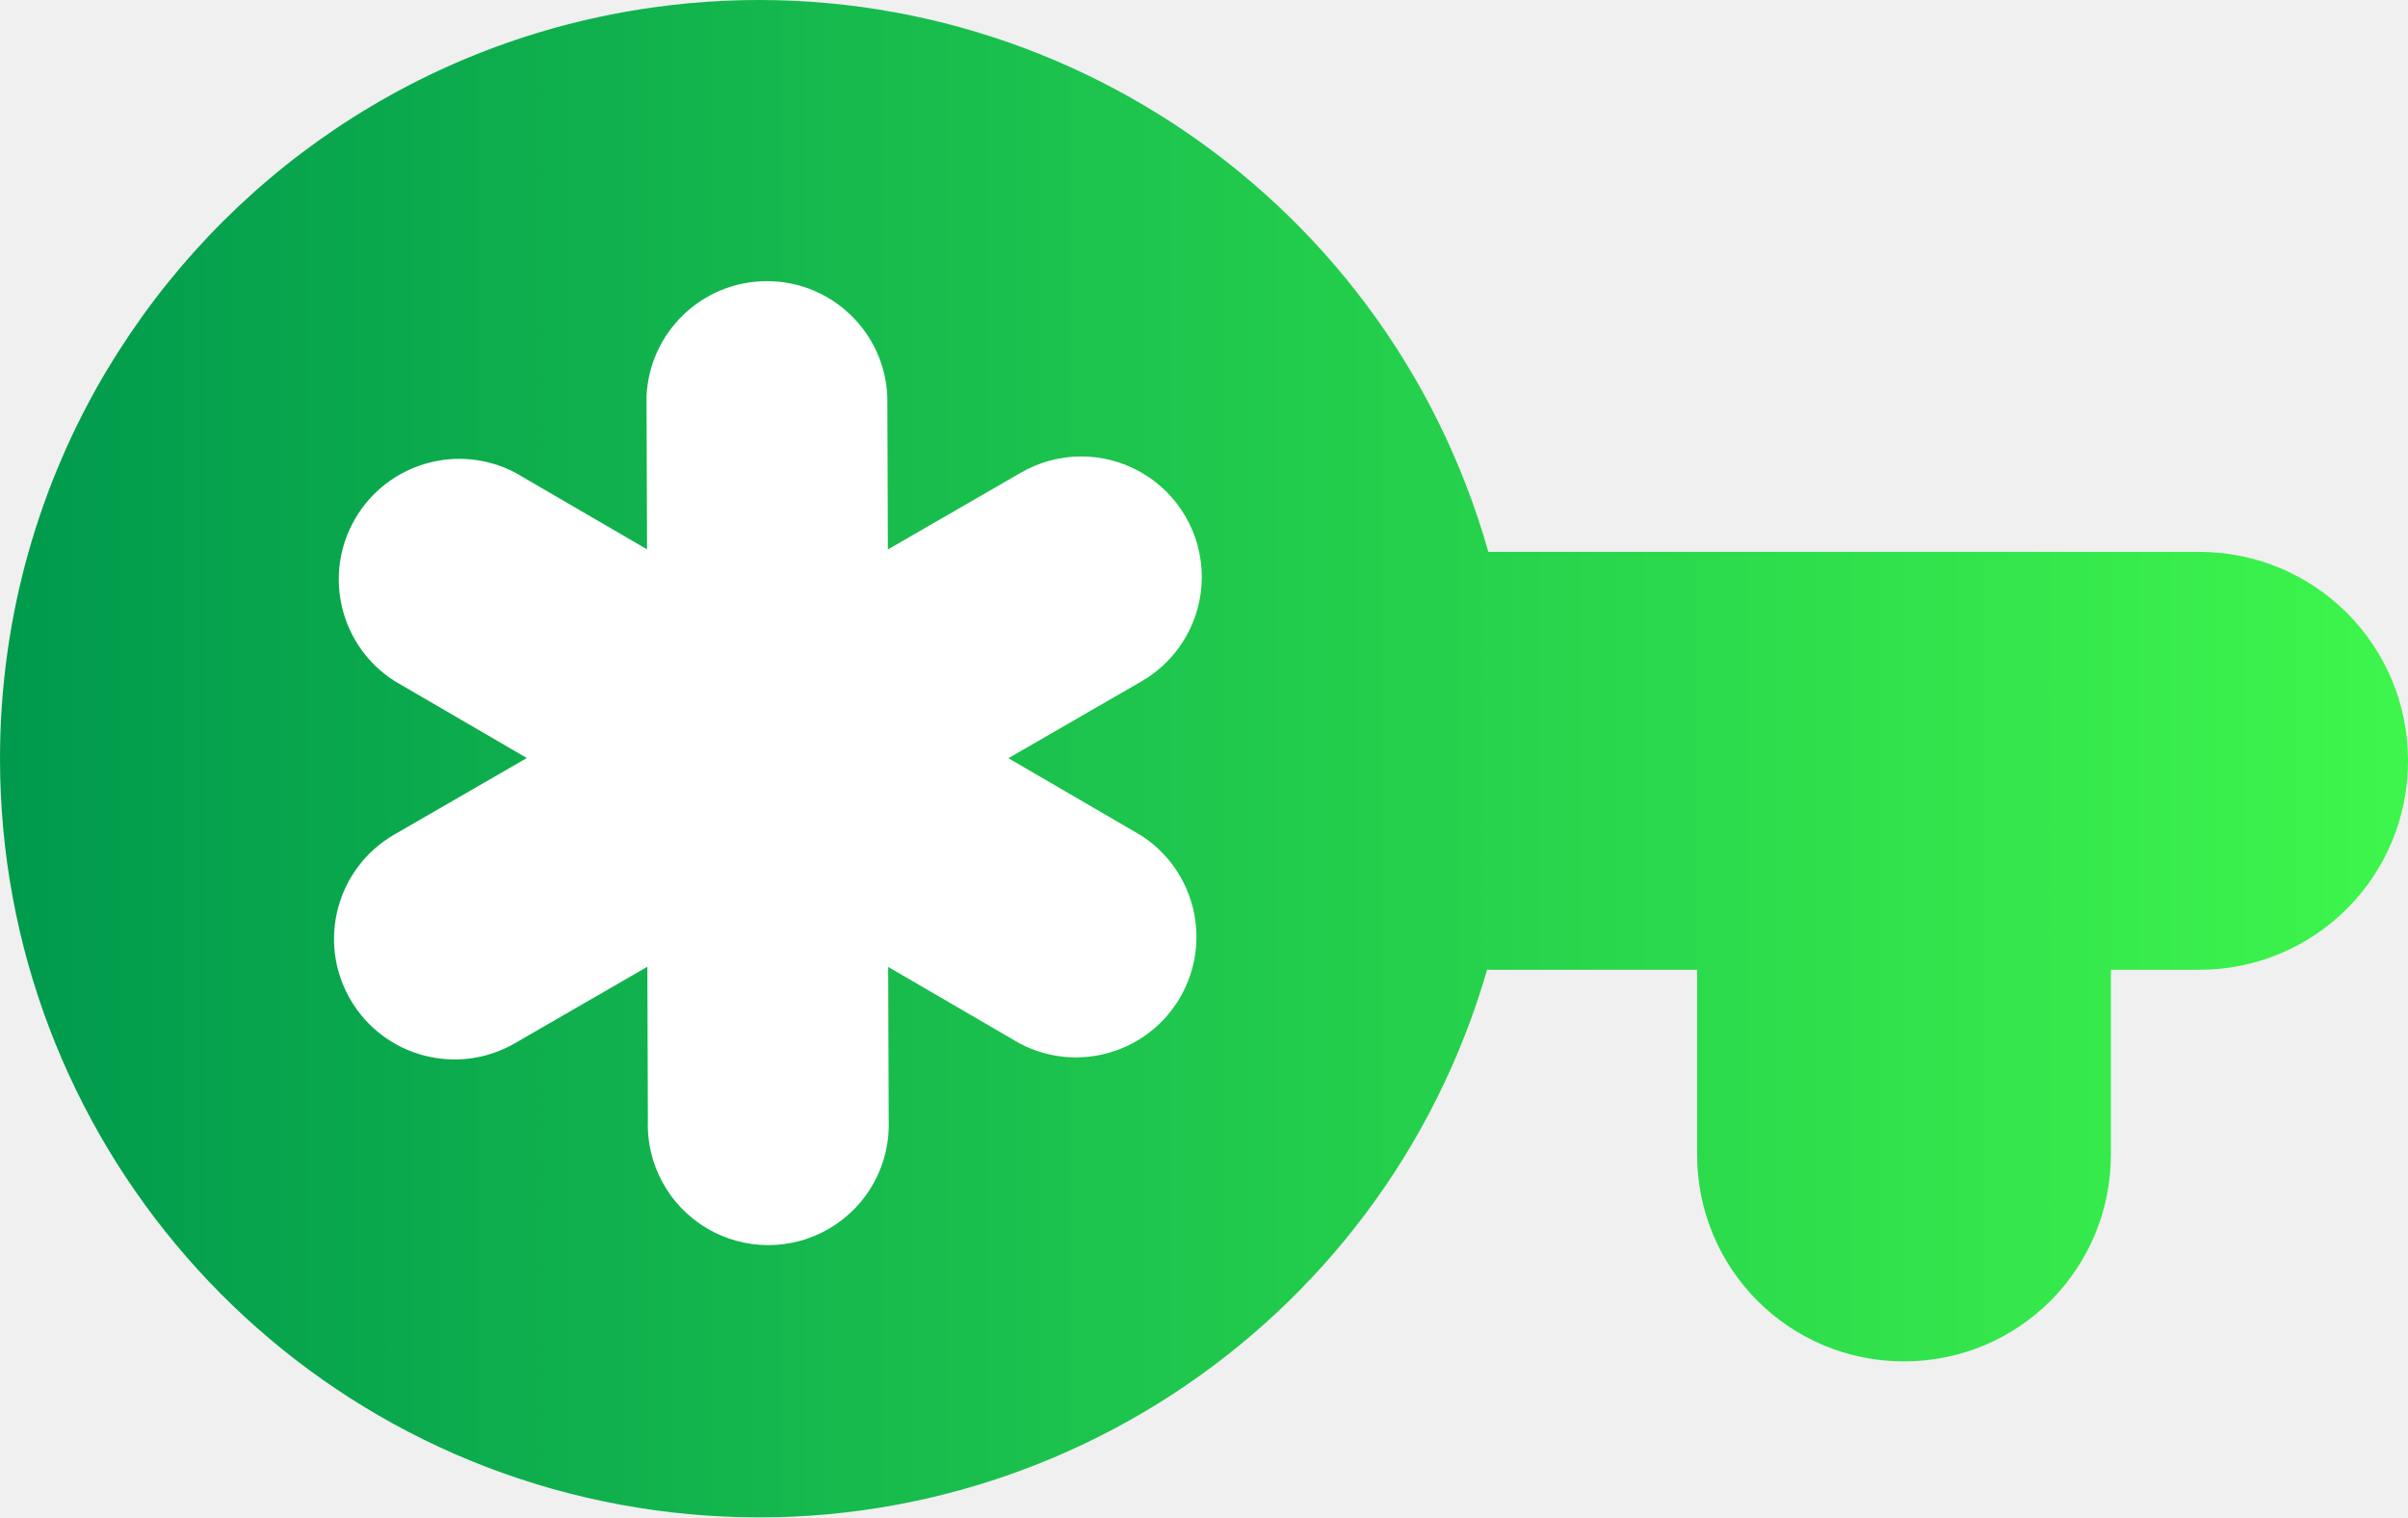
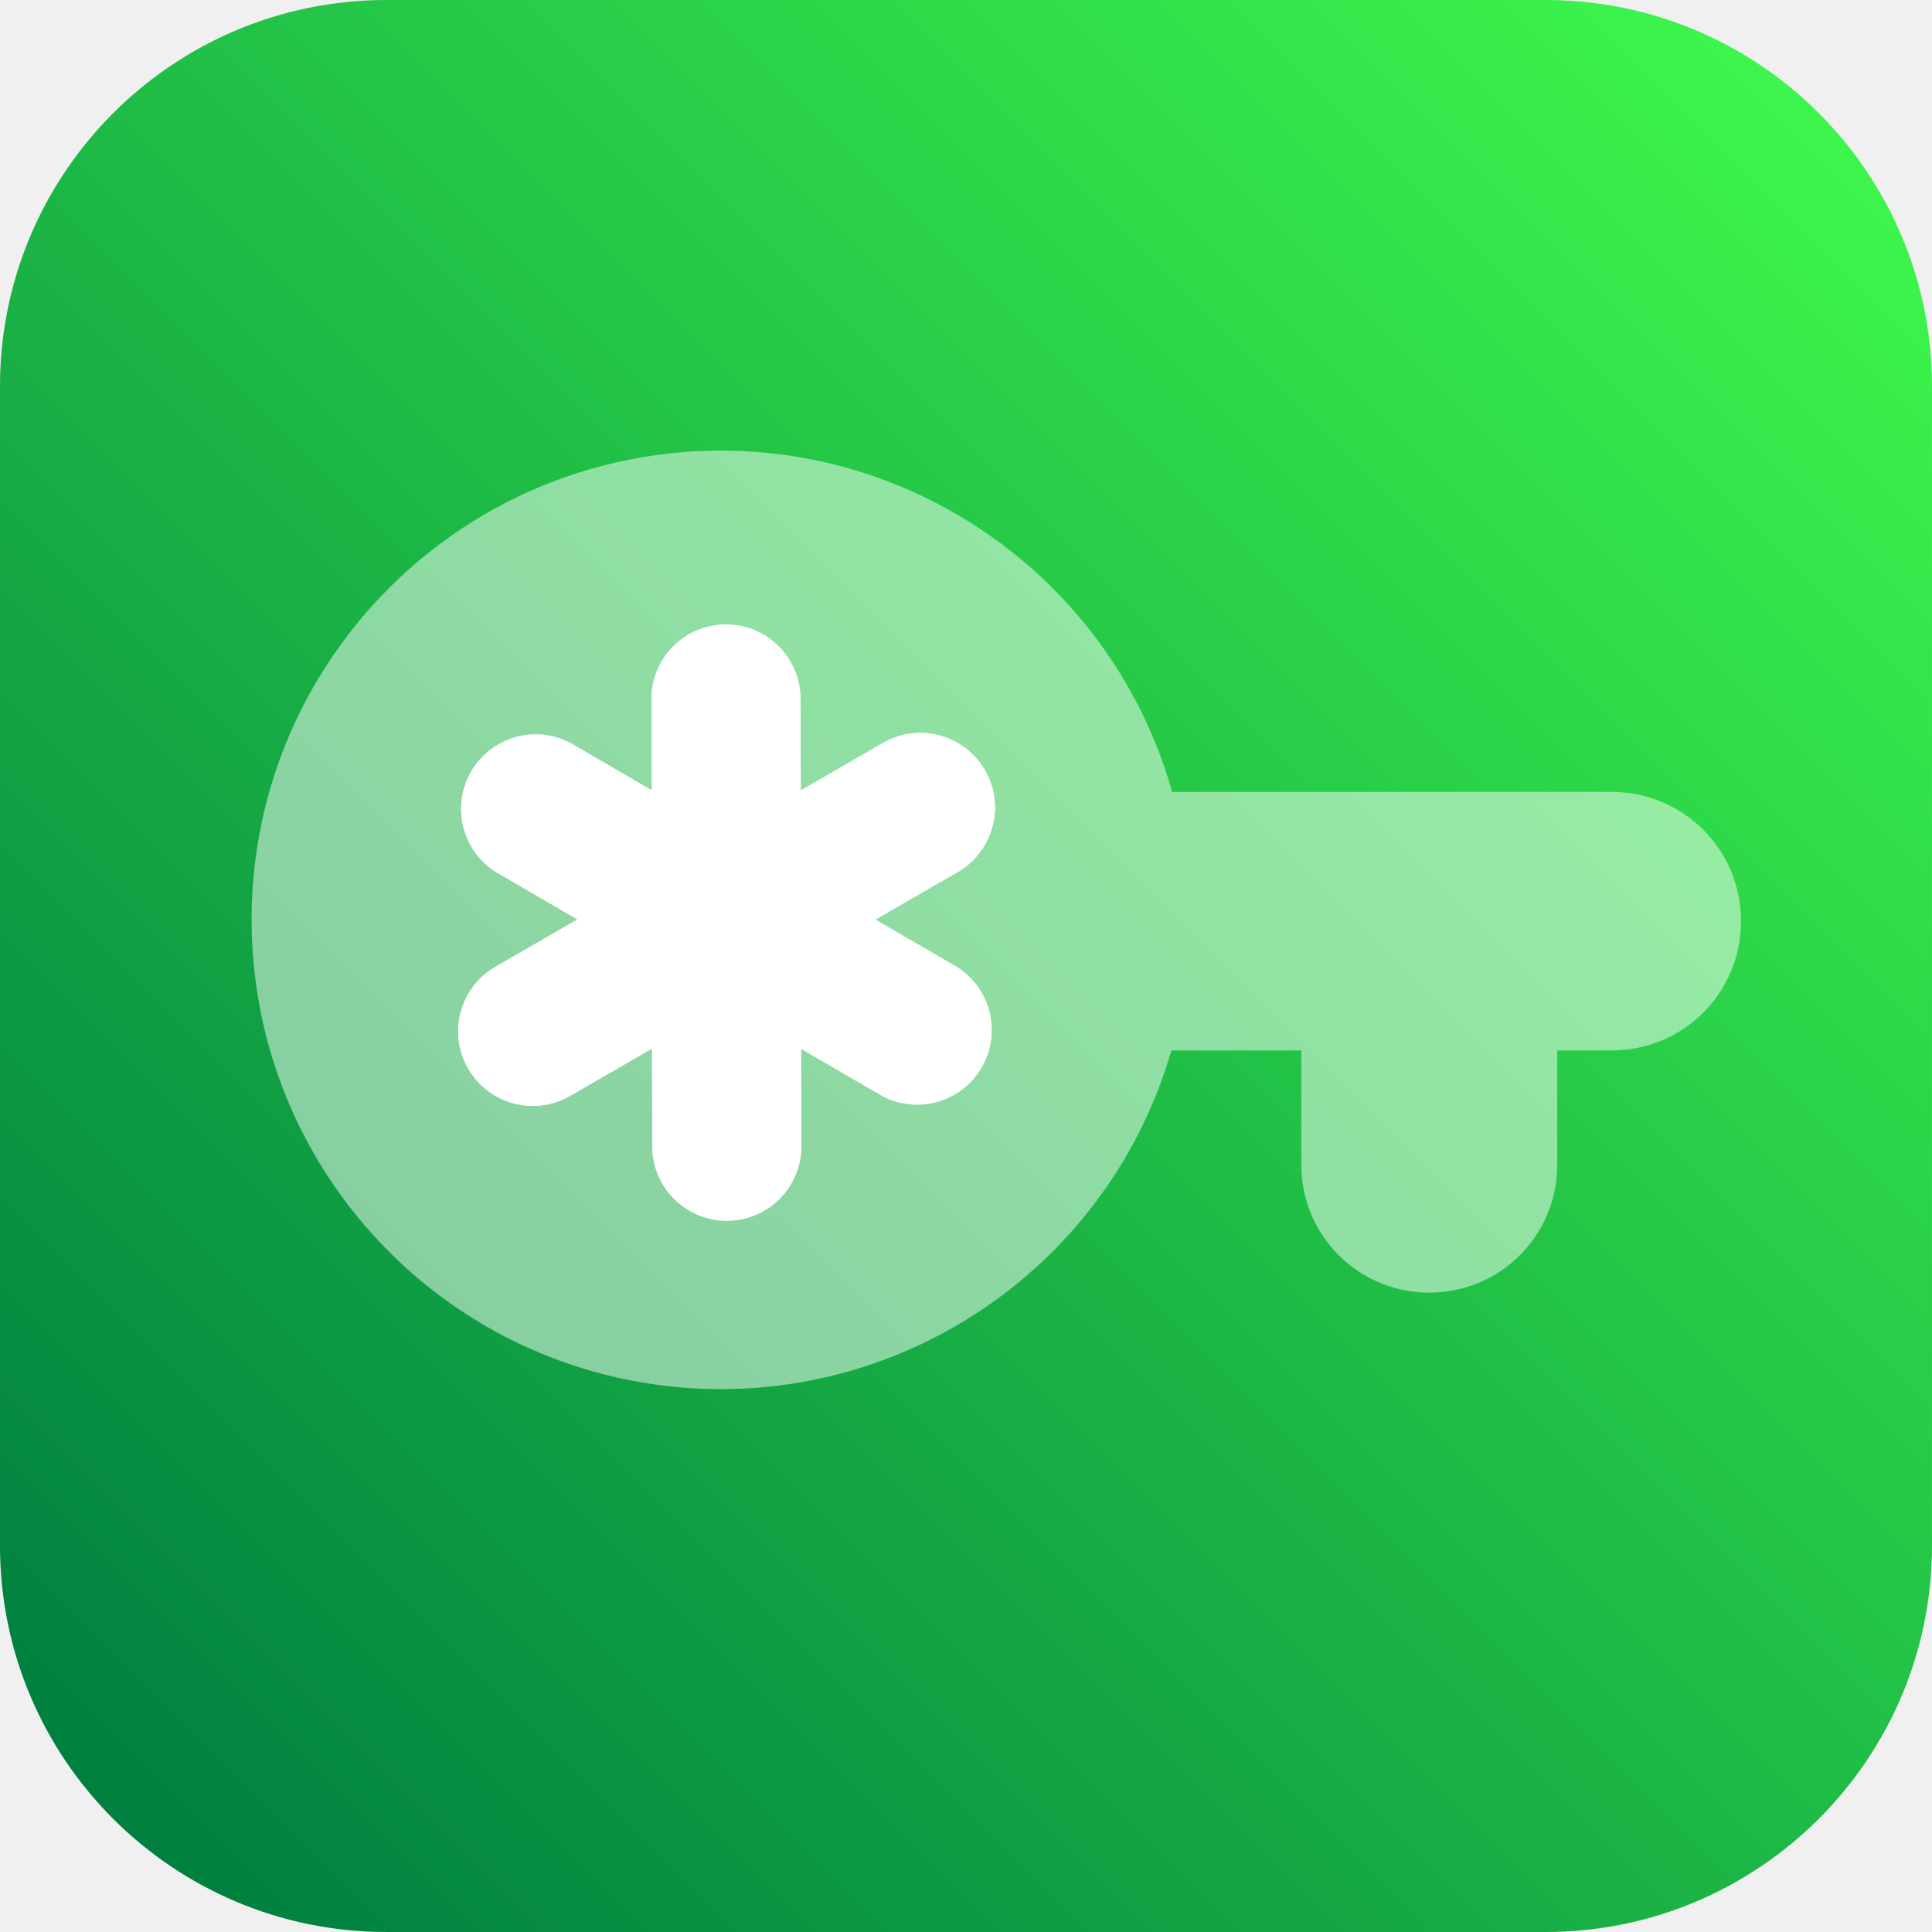
- <svg xmlns="http://www.w3.org/2000/svg" xmlns:xlink="http://www.w3.org/1999/xlink" width="374.758" height="236.153" viewBox="0 0 99.155 62.482" version="1.1" id="svg5" xml:space="preserve">
+ <svg xmlns="http://www.w3.org/2000/svg" xmlns:xlink="http://www.w3.org/1999/xlink" width="250" height="250" viewBox="0 0 66.146 66.146" version="1.1" id="svg5" xml:space="preserve">
  <defs id="defs2">
-     <linearGradient id="linearGradient1010">
-       <stop style="stop-color:#00994d;stop-opacity:1;" offset="0" id="stop1006" />
-       <stop style="stop-color:#3df54c;stop-opacity:1;" offset="1" id="stop1008" />
+     <linearGradient id="linearGradient22045">
+       <stop style="stop-color:#008040;stop-opacity:1;" offset="0" id="stop22041" />
+       <stop style="stop-color:#3df54c;stop-opacity:1;" offset="1" id="stop22043" />
    </linearGradient>
    <style id="style6568">.cls-1{fill:none;}.cls-2{clip-path:url(#clip-path);}</style>
    <style id="style6568-5">.cls-1{fill:none;}.cls-2{clip-path:url(#clip-path);}</style>
    <style id="style6568-9">.cls-1{fill:none;}.cls-2{clip-path:url(#clip-path);}</style>
    <style id="style22571">.cls-1{fill:#84d0f7;}.cls-2{fill:#aa392d;}.cls-3{fill:#7c211a;}.cls-4{fill:#e59973;}.cls-5{fill:#2d2d2d;}.cls-6{opacity:0.2;}.cls-7{opacity:0.3;}</style>
    <style id="style23309">
      .cls-1 {
        fill: none;
      }
    </style>
-     <linearGradient xlink:href="#linearGradient1010" id="linearGradient24150" x1="-494.602" y1="2739.626" x2="-494.602" y2="3120.009" gradientUnits="userSpaceOnUse" />
+     <linearGradient xlink:href="#linearGradient22045" id="linearGradient51942" gradientUnits="userSpaceOnUse" gradientTransform="matrix(0.6451905,0,0,0.6451906,88.66183,129.4048)" x1="211.292" y1="762.624" x2="301.672" y2="672.244" />
+     <style id="style6568-3">.cls-1{fill:none;}.cls-2{clip-path:url(#clip-path);}</style>
+     <style id="style6568-5-6">.cls-1{fill:none;}.cls-2{clip-path:url(#clip-path);}</style>
+     <style id="style6568-9-1">.cls-1{fill:none;}.cls-2{clip-path:url(#clip-path);}</style>
+     <style id="style22571-2">.cls-1{fill:#84d0f7;}.cls-2{fill:#aa392d;}.cls-3{fill:#7c211a;}.cls-4{fill:#e59973;}.cls-5{fill:#2d2d2d;}.cls-6{opacity:0.2;}.cls-7{opacity:0.3;}</style>
+     <style id="style23309-9">
+       .cls-1 {
+         fill: none;
+       }
+     </style>
  </defs>
-   <g id="layer1" transform="translate(-239.7442,-735.5316)">
-     <g id="g24142" transform="matrix(0,-0.2606107,0.2606107,0,-475.0109,634.1995)">
-       <path id="path24138" style="fill:url(#linearGradient24150);fill-opacity:1;stroke-width:10.898" d="m -447.027,2759.688 c 30.176,18.122 51.901,49.229 57.05,86.259 8.239,59.249 -28.481,115.514 -86.045,131.832 l 8e-4,72.476 c -4e-4,0.164 0,0.318 0,0.48 l -4e-4,39.334 c -1.9e-4,18.293 -14.725,33.019 -33.017,33.019 -18.293,0 -33.02,-14.726 -33.02,-33.018 l -7e-4,-13.925 h -29.179 c -18.11,0 -32.69,-14.579 -32.69,-32.69 0,-18.11 14.58,-32.692 32.691,-32.692 h 29.179 l -7e-4,-32.383 c 0,-0.263 0,-0.525 0.037,-0.789 -57.194,-16.553 -93.614,-72.615 -85.405,-131.645 8.238,-59.248 58.911,-103.329 118.739,-103.329 22.436,0 43.584,6.198 61.69,17.071 z" />
-       <path d="m -553.739,2903.811 12.14,-20.862 -24.137,0.084 a 19.041,19.041 0 1 1 0.021,-38.049 l 24.137,-0.084 -12.091,-20.943 a 19.041,19.041 0 0 1 32.981,-19.041 l 12.092,20.942 12.143,-20.86 a 19.041,19.041 0 0 1 32.969,18.993 l -12.14,20.863 24.137,-0.084 a 19.041,19.041 0 0 1 -0.02,38.049 l -24.137,0.084 12.091,20.943 a 19.042,19.042 0 1 1 -32.981,19.042 l -12.091,-20.943 -12.143,20.861 a 19.041,19.041 0 0 1 -32.969,-18.993 z" id="path24140" style="fill:#ffffff;fill-opacity:1;stroke-width:19.041" />
+   <g id="layer1" transform="translate(-220.1774,-558.3193)">
+     <rect style="fill:url(#linearGradient51942);fill-opacity:1;stroke-width:4.147" id="rect51928" width="66.146" height="66.146" x="220.177" y="558.319" rx="13.229" ry="13.229" />
+     <g id="g7100-3" transform="matrix(0,-0.1340248,0.1340248,0,-138.7869,521.6343)">
+       <path id="path7096-6" style="fill:#ffffff;fill-opacity:0.5;stroke-width:10.898" d="m -447.027,2759.688 c 30.176,18.122 51.901,49.229 57.05,86.259 8.239,59.249 -28.481,115.514 -86.045,131.832 l 8e-4,72.476 c -4e-4,0.164 0,0.318 0,0.48 l -4e-4,39.334 c -1.9e-4,18.293 -14.725,33.019 -33.017,33.019 -18.293,0 -33.02,-14.726 -33.02,-33.018 l -7e-4,-13.925 h -29.179 c -18.11,0 -32.69,-14.579 -32.69,-32.69 0,-18.11 14.58,-32.692 32.691,-32.692 h 29.179 l -7e-4,-32.383 c 0,-0.263 0,-0.525 0.037,-0.789 -57.194,-16.553 -93.614,-72.615 -85.405,-131.645 8.238,-59.248 58.911,-103.329 118.739,-103.329 22.436,0 43.584,6.198 61.69,17.071 z" />
+       <path d="m -553.739,2903.811 12.14,-20.862 -24.137,0.084 a 19.041,19.041 0 1 1 0.021,-38.049 l 24.137,-0.084 -12.091,-20.943 a 19.041,19.041 0 0 1 32.981,-19.041 l 12.092,20.942 12.143,-20.86 a 19.041,19.041 0 0 1 32.969,18.993 l -12.14,20.863 24.137,-0.084 a 19.041,19.041 0 0 1 -0.02,38.049 l -24.137,0.084 12.091,20.943 a 19.042,19.042 0 1 1 -32.981,19.042 l -12.091,-20.943 -12.143,20.861 a 19.041,19.041 0 0 1 -32.969,-18.993 z" id="path7098-7" style="fill:#ffffff;fill-opacity:1;stroke-width:19.041" />
+     </g>
+     <g id="g1125" transform="matrix(0,-0.1340248,0.1340248,0,-138.7869,521.6343)">
+       <path d="m -553.739,2903.811 12.14,-20.862 -24.137,0.084 a 19.041,19.041 0 1 1 0.021,-38.049 l 24.137,-0.084 -12.091,-20.943 a 19.041,19.041 0 0 1 32.981,-19.041 l 12.092,20.942 12.143,-20.86 a 19.041,19.041 0 0 1 32.969,18.993 l -12.14,20.863 24.137,-0.084 a 19.041,19.041 0 0 1 -0.02,38.049 l -24.137,0.084 12.091,20.943 a 19.042,19.042 0 1 1 -32.981,19.042 l -12.091,-20.943 -12.143,20.861 a 19.041,19.041 0 0 1 -32.969,-18.993 z" id="path1123" style="fill:#ffffff;fill-opacity:1;stroke-width:19.041" />
    </g>
  </g>
  <style type="text/css" id="style1941">
	.st0{fill:none;stroke:#000000;stroke-width:2;stroke-linecap:round;stroke-linejoin:round;stroke-miterlimit:10;}
</style>
  <style type="text/css" id="style1941-0">
	.st0{fill:none;stroke:#000000;stroke-width:2;stroke-linecap:round;stroke-linejoin:round;stroke-miterlimit:10;}
</style>
  <style type="text/css" id="style1941-7">
	.st0{fill:none;stroke:#000000;stroke-width:2;stroke-linecap:round;stroke-linejoin:round;stroke-miterlimit:10;}
</style>
  <style type="text/css" id="style22485">
	.st0{fill:none;stroke:#6C3DB7;stroke-width:4;stroke-linecap:round;stroke-linejoin:round;stroke-miterlimit:10;}
	.st1{fill:none;stroke:#1F992A;stroke-width:4;stroke-linecap:round;stroke-linejoin:round;stroke-miterlimit:10;}
	.st2{fill:none;stroke:#6A83BA;stroke-width:4;stroke-linecap:round;stroke-linejoin:round;stroke-miterlimit:10;}
	.st3{fill:#8A8AFF;stroke:#8A8AFF;stroke-width:2;stroke-linecap:round;stroke-linejoin:round;stroke-miterlimit:10;}
	.st4{fill:#6C3DB7;stroke:#6C3DB7;stroke-width:2;stroke-linecap:round;stroke-linejoin:round;stroke-miterlimit:10;}
	.st5{fill:#A576FF;stroke:#A576FF;stroke-width:2;stroke-linecap:round;stroke-linejoin:round;stroke-miterlimit:10;}
	.st6{fill:#F2BB41;stroke:#F2BB41;stroke-width:2;stroke-linecap:round;stroke-linejoin:round;stroke-miterlimit:10;}
	.st7{fill:#E08838;stroke:#E08838;stroke-width:2;stroke-linecap:round;stroke-linejoin:round;stroke-miterlimit:10;}
	.st8{fill:#1F992A;stroke:#1F992A;stroke-width:2;stroke-linecap:round;stroke-linejoin:round;stroke-miterlimit:10;}
	.st9{fill:#5EC11E;stroke:#5EC11E;stroke-width:2;stroke-linecap:round;stroke-linejoin:round;stroke-miterlimit:10;}
	.st10{fill:#E3FAFF;stroke:#E3FAFF;stroke-width:2;stroke-linecap:round;stroke-linejoin:round;stroke-miterlimit:10;}
	.st11{fill:#FF5093;stroke:#FF5093;stroke-width:2;stroke-linecap:round;stroke-linejoin:round;stroke-miterlimit:10;}
	.st12{fill:#B7257F;stroke:#B7257F;stroke-width:2;stroke-linecap:round;stroke-linejoin:round;stroke-miterlimit:10;}
	.st13{fill:#5189E5;stroke:#5189E5;stroke-width:2;stroke-linecap:round;stroke-linejoin:round;stroke-miterlimit:10;}
	.st14{fill:#6EBAFF;stroke:#6EBAFF;stroke-width:2;stroke-linecap:round;stroke-linejoin:round;stroke-miterlimit:10;}
	.st15{fill:#EDD977;stroke:#EDD977;stroke-width:2;stroke-linecap:round;stroke-linejoin:round;stroke-miterlimit:10;}
	.st16{fill:#8C43FF;stroke:#8C43FF;stroke-width:2;stroke-linecap:round;stroke-linejoin:round;stroke-miterlimit:10;}
	.st17{fill:#5252BA;stroke:#5252BA;stroke-width:2;stroke-linecap:round;stroke-linejoin:round;stroke-miterlimit:10;}
	.st18{fill:none;stroke:#E3FAFF;stroke-width:4;stroke-linecap:round;stroke-linejoin:round;stroke-miterlimit:10;}
	.st19{fill:#354C75;stroke:#354C75;stroke-width:2;stroke-linecap:round;stroke-linejoin:round;stroke-miterlimit:10;}
</style>
  <style type="text/css" id="style23106">
	.st0{fill:none;stroke:#000000;stroke-width:2;stroke-linecap:round;stroke-linejoin:round;stroke-miterlimit:10;}
	.st1{fill:none;stroke:#000000;stroke-width:2;stroke-linejoin:round;stroke-miterlimit:10;}
</style>
+   <style type="text/css" id="style1941-1">
+ 	.st0{fill:none;stroke:#000000;stroke-width:2;stroke-linecap:round;stroke-linejoin:round;stroke-miterlimit:10;}
+ </style>
+   <style type="text/css" id="style1941-0-9">
+ 	.st0{fill:none;stroke:#000000;stroke-width:2;stroke-linecap:round;stroke-linejoin:round;stroke-miterlimit:10;}
+ </style>
+   <style type="text/css" id="style1941-7-4">
+ 	.st0{fill:none;stroke:#000000;stroke-width:2;stroke-linecap:round;stroke-linejoin:round;stroke-miterlimit:10;}
+ </style>
+   <style type="text/css" id="style22485-7">
+ 	.st0{fill:none;stroke:#6C3DB7;stroke-width:4;stroke-linecap:round;stroke-linejoin:round;stroke-miterlimit:10;}
+ 	.st1{fill:none;stroke:#1F992A;stroke-width:4;stroke-linecap:round;stroke-linejoin:round;stroke-miterlimit:10;}
+ 	.st2{fill:none;stroke:#6A83BA;stroke-width:4;stroke-linecap:round;stroke-linejoin:round;stroke-miterlimit:10;}
+ 	.st3{fill:#8A8AFF;stroke:#8A8AFF;stroke-width:2;stroke-linecap:round;stroke-linejoin:round;stroke-miterlimit:10;}
+ 	.st4{fill:#6C3DB7;stroke:#6C3DB7;stroke-width:2;stroke-linecap:round;stroke-linejoin:round;stroke-miterlimit:10;}
+ 	.st5{fill:#A576FF;stroke:#A576FF;stroke-width:2;stroke-linecap:round;stroke-linejoin:round;stroke-miterlimit:10;}
+ 	.st6{fill:#F2BB41;stroke:#F2BB41;stroke-width:2;stroke-linecap:round;stroke-linejoin:round;stroke-miterlimit:10;}
+ 	.st7{fill:#E08838;stroke:#E08838;stroke-width:2;stroke-linecap:round;stroke-linejoin:round;stroke-miterlimit:10;}
+ 	.st8{fill:#1F992A;stroke:#1F992A;stroke-width:2;stroke-linecap:round;stroke-linejoin:round;stroke-miterlimit:10;}
+ 	.st9{fill:#5EC11E;stroke:#5EC11E;stroke-width:2;stroke-linecap:round;stroke-linejoin:round;stroke-miterlimit:10;}
+ 	.st10{fill:#E3FAFF;stroke:#E3FAFF;stroke-width:2;stroke-linecap:round;stroke-linejoin:round;stroke-miterlimit:10;}
+ 	.st11{fill:#FF5093;stroke:#FF5093;stroke-width:2;stroke-linecap:round;stroke-linejoin:round;stroke-miterlimit:10;}
+ 	.st12{fill:#B7257F;stroke:#B7257F;stroke-width:2;stroke-linecap:round;stroke-linejoin:round;stroke-miterlimit:10;}
+ 	.st13{fill:#5189E5;stroke:#5189E5;stroke-width:2;stroke-linecap:round;stroke-linejoin:round;stroke-miterlimit:10;}
+ 	.st14{fill:#6EBAFF;stroke:#6EBAFF;stroke-width:2;stroke-linecap:round;stroke-linejoin:round;stroke-miterlimit:10;}
+ 	.st15{fill:#EDD977;stroke:#EDD977;stroke-width:2;stroke-linecap:round;stroke-linejoin:round;stroke-miterlimit:10;}
+ 	.st16{fill:#8C43FF;stroke:#8C43FF;stroke-width:2;stroke-linecap:round;stroke-linejoin:round;stroke-miterlimit:10;}
+ 	.st17{fill:#5252BA;stroke:#5252BA;stroke-width:2;stroke-linecap:round;stroke-linejoin:round;stroke-miterlimit:10;}
+ 	.st18{fill:none;stroke:#E3FAFF;stroke-width:4;stroke-linecap:round;stroke-linejoin:round;stroke-miterlimit:10;}
+ 	.st19{fill:#354C75;stroke:#354C75;stroke-width:2;stroke-linecap:round;stroke-linejoin:round;stroke-miterlimit:10;}
+ </style>
+   <style type="text/css" id="style23106-8">
+ 	.st0{fill:none;stroke:#000000;stroke-width:2;stroke-linecap:round;stroke-linejoin:round;stroke-miterlimit:10;}
+ 	.st1{fill:none;stroke:#000000;stroke-width:2;stroke-linejoin:round;stroke-miterlimit:10;}
+ </style>
</svg>
